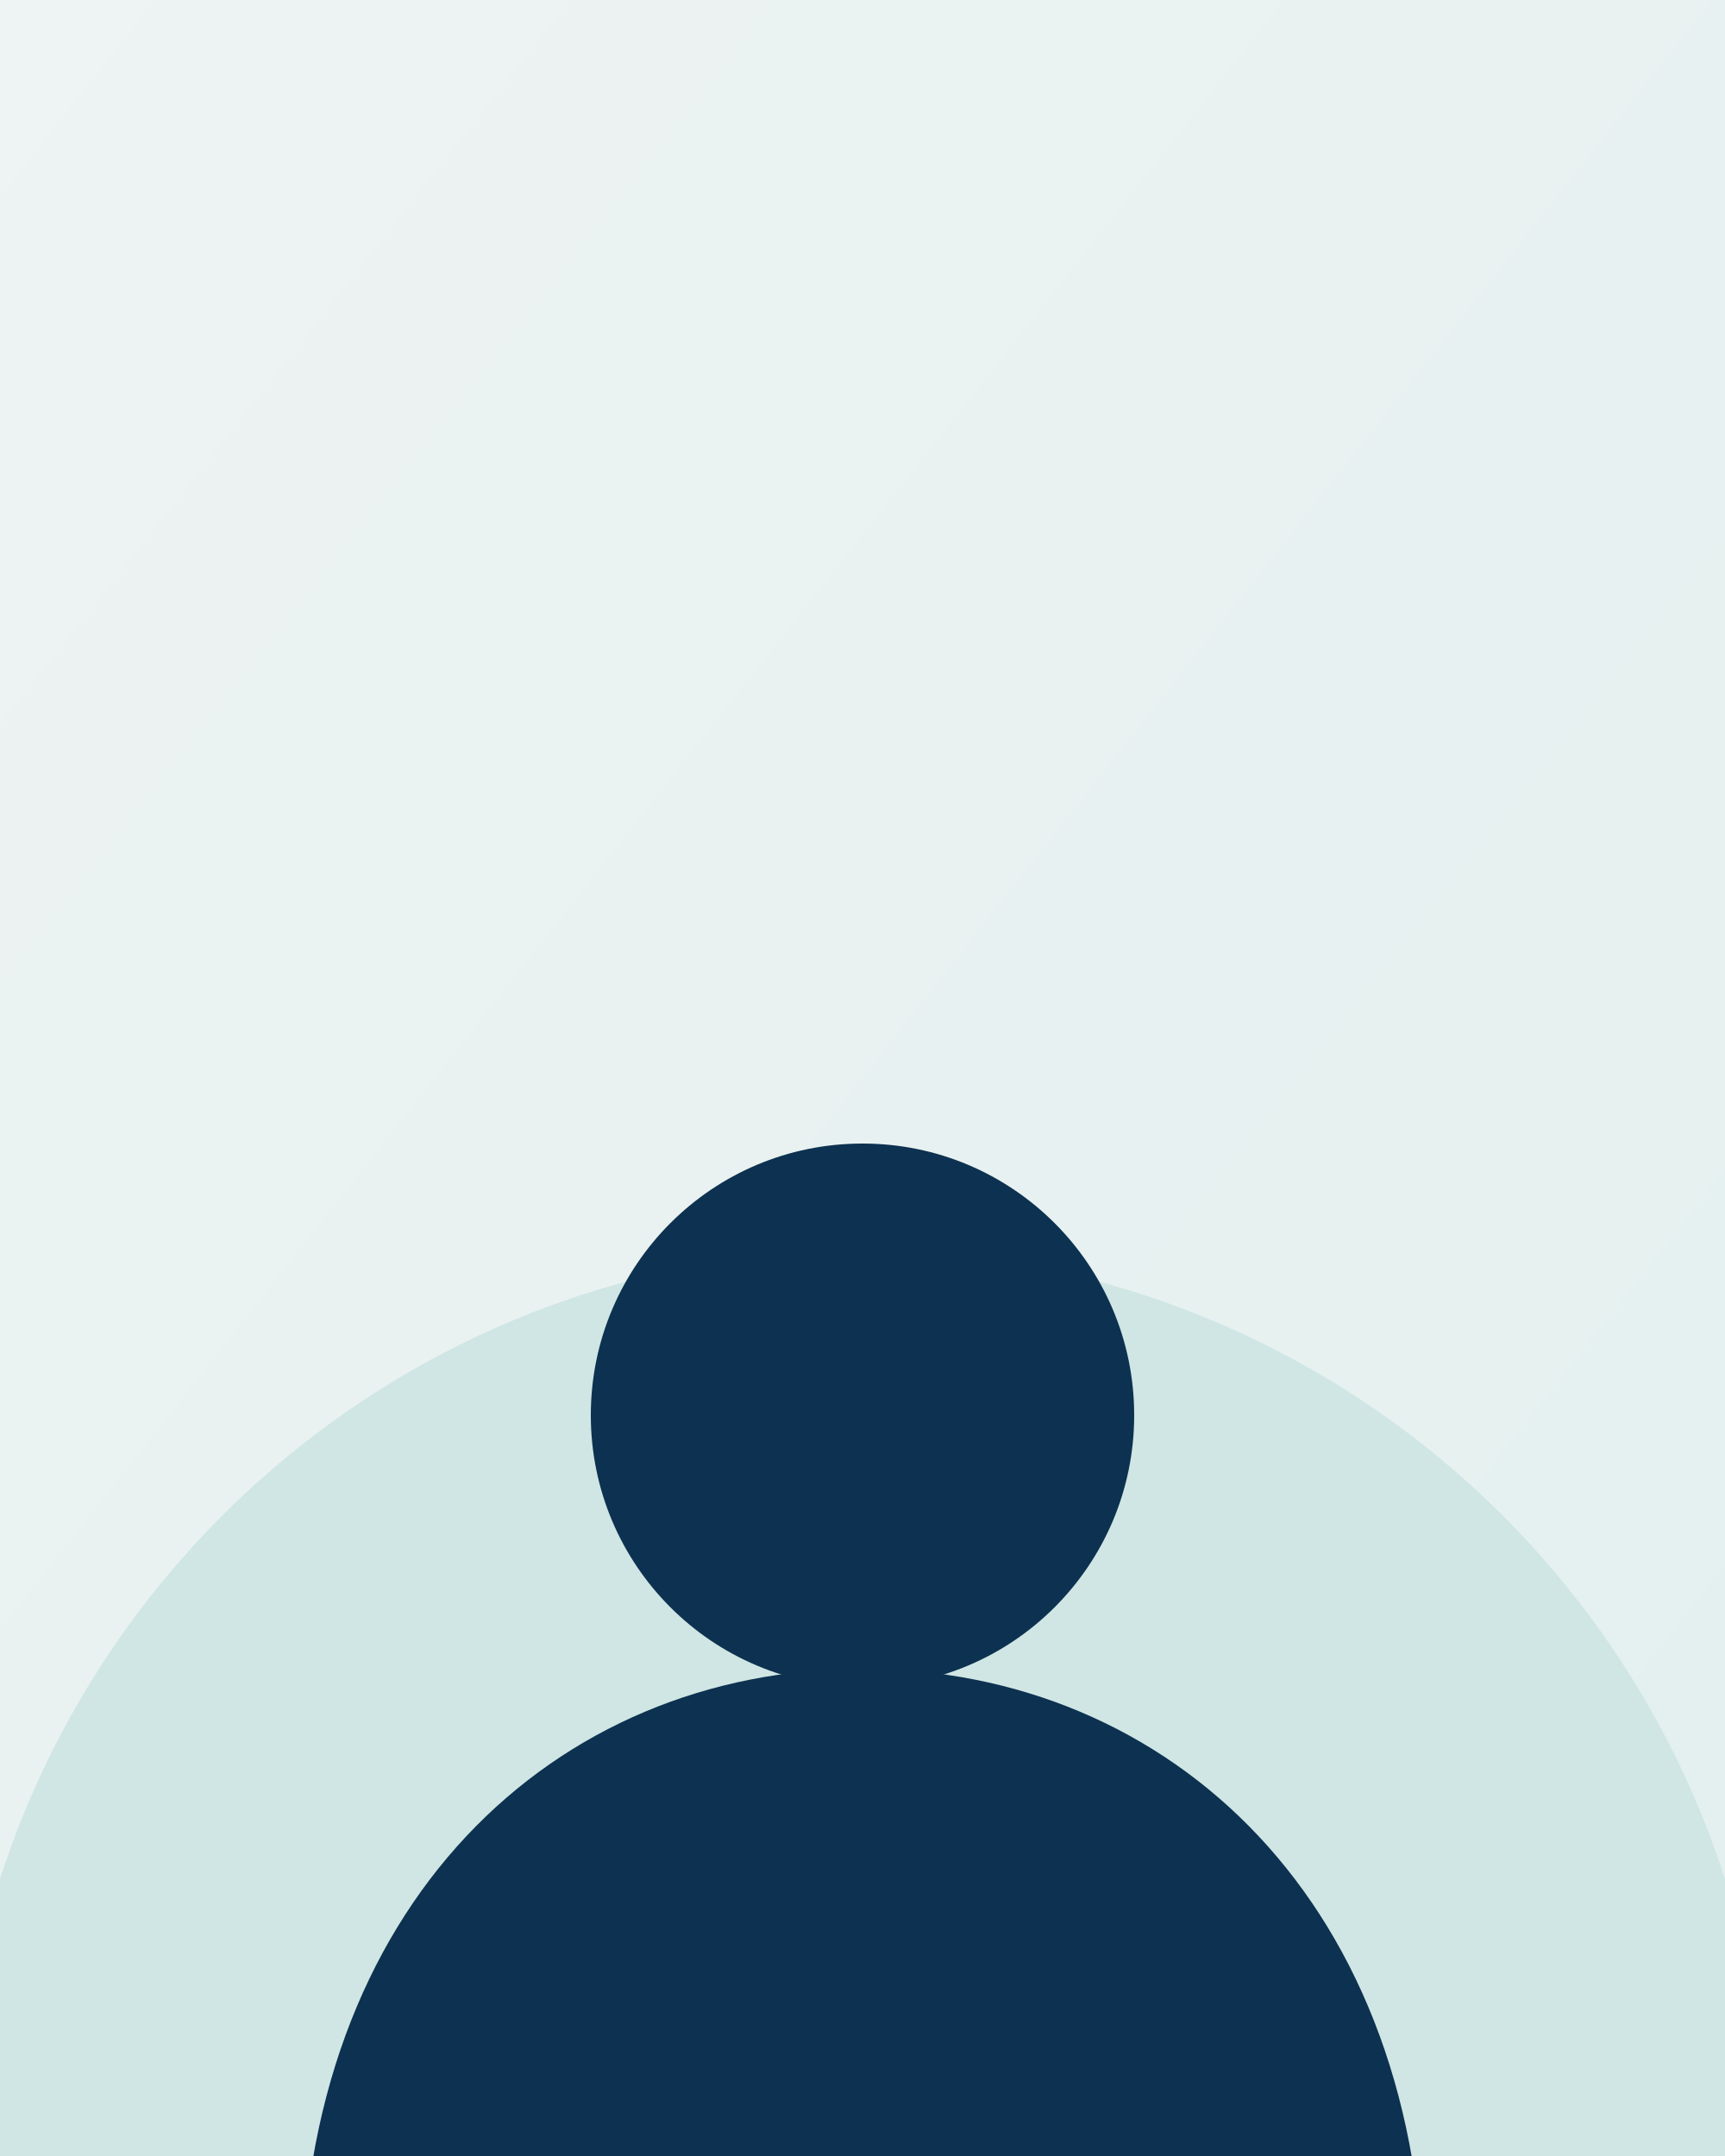
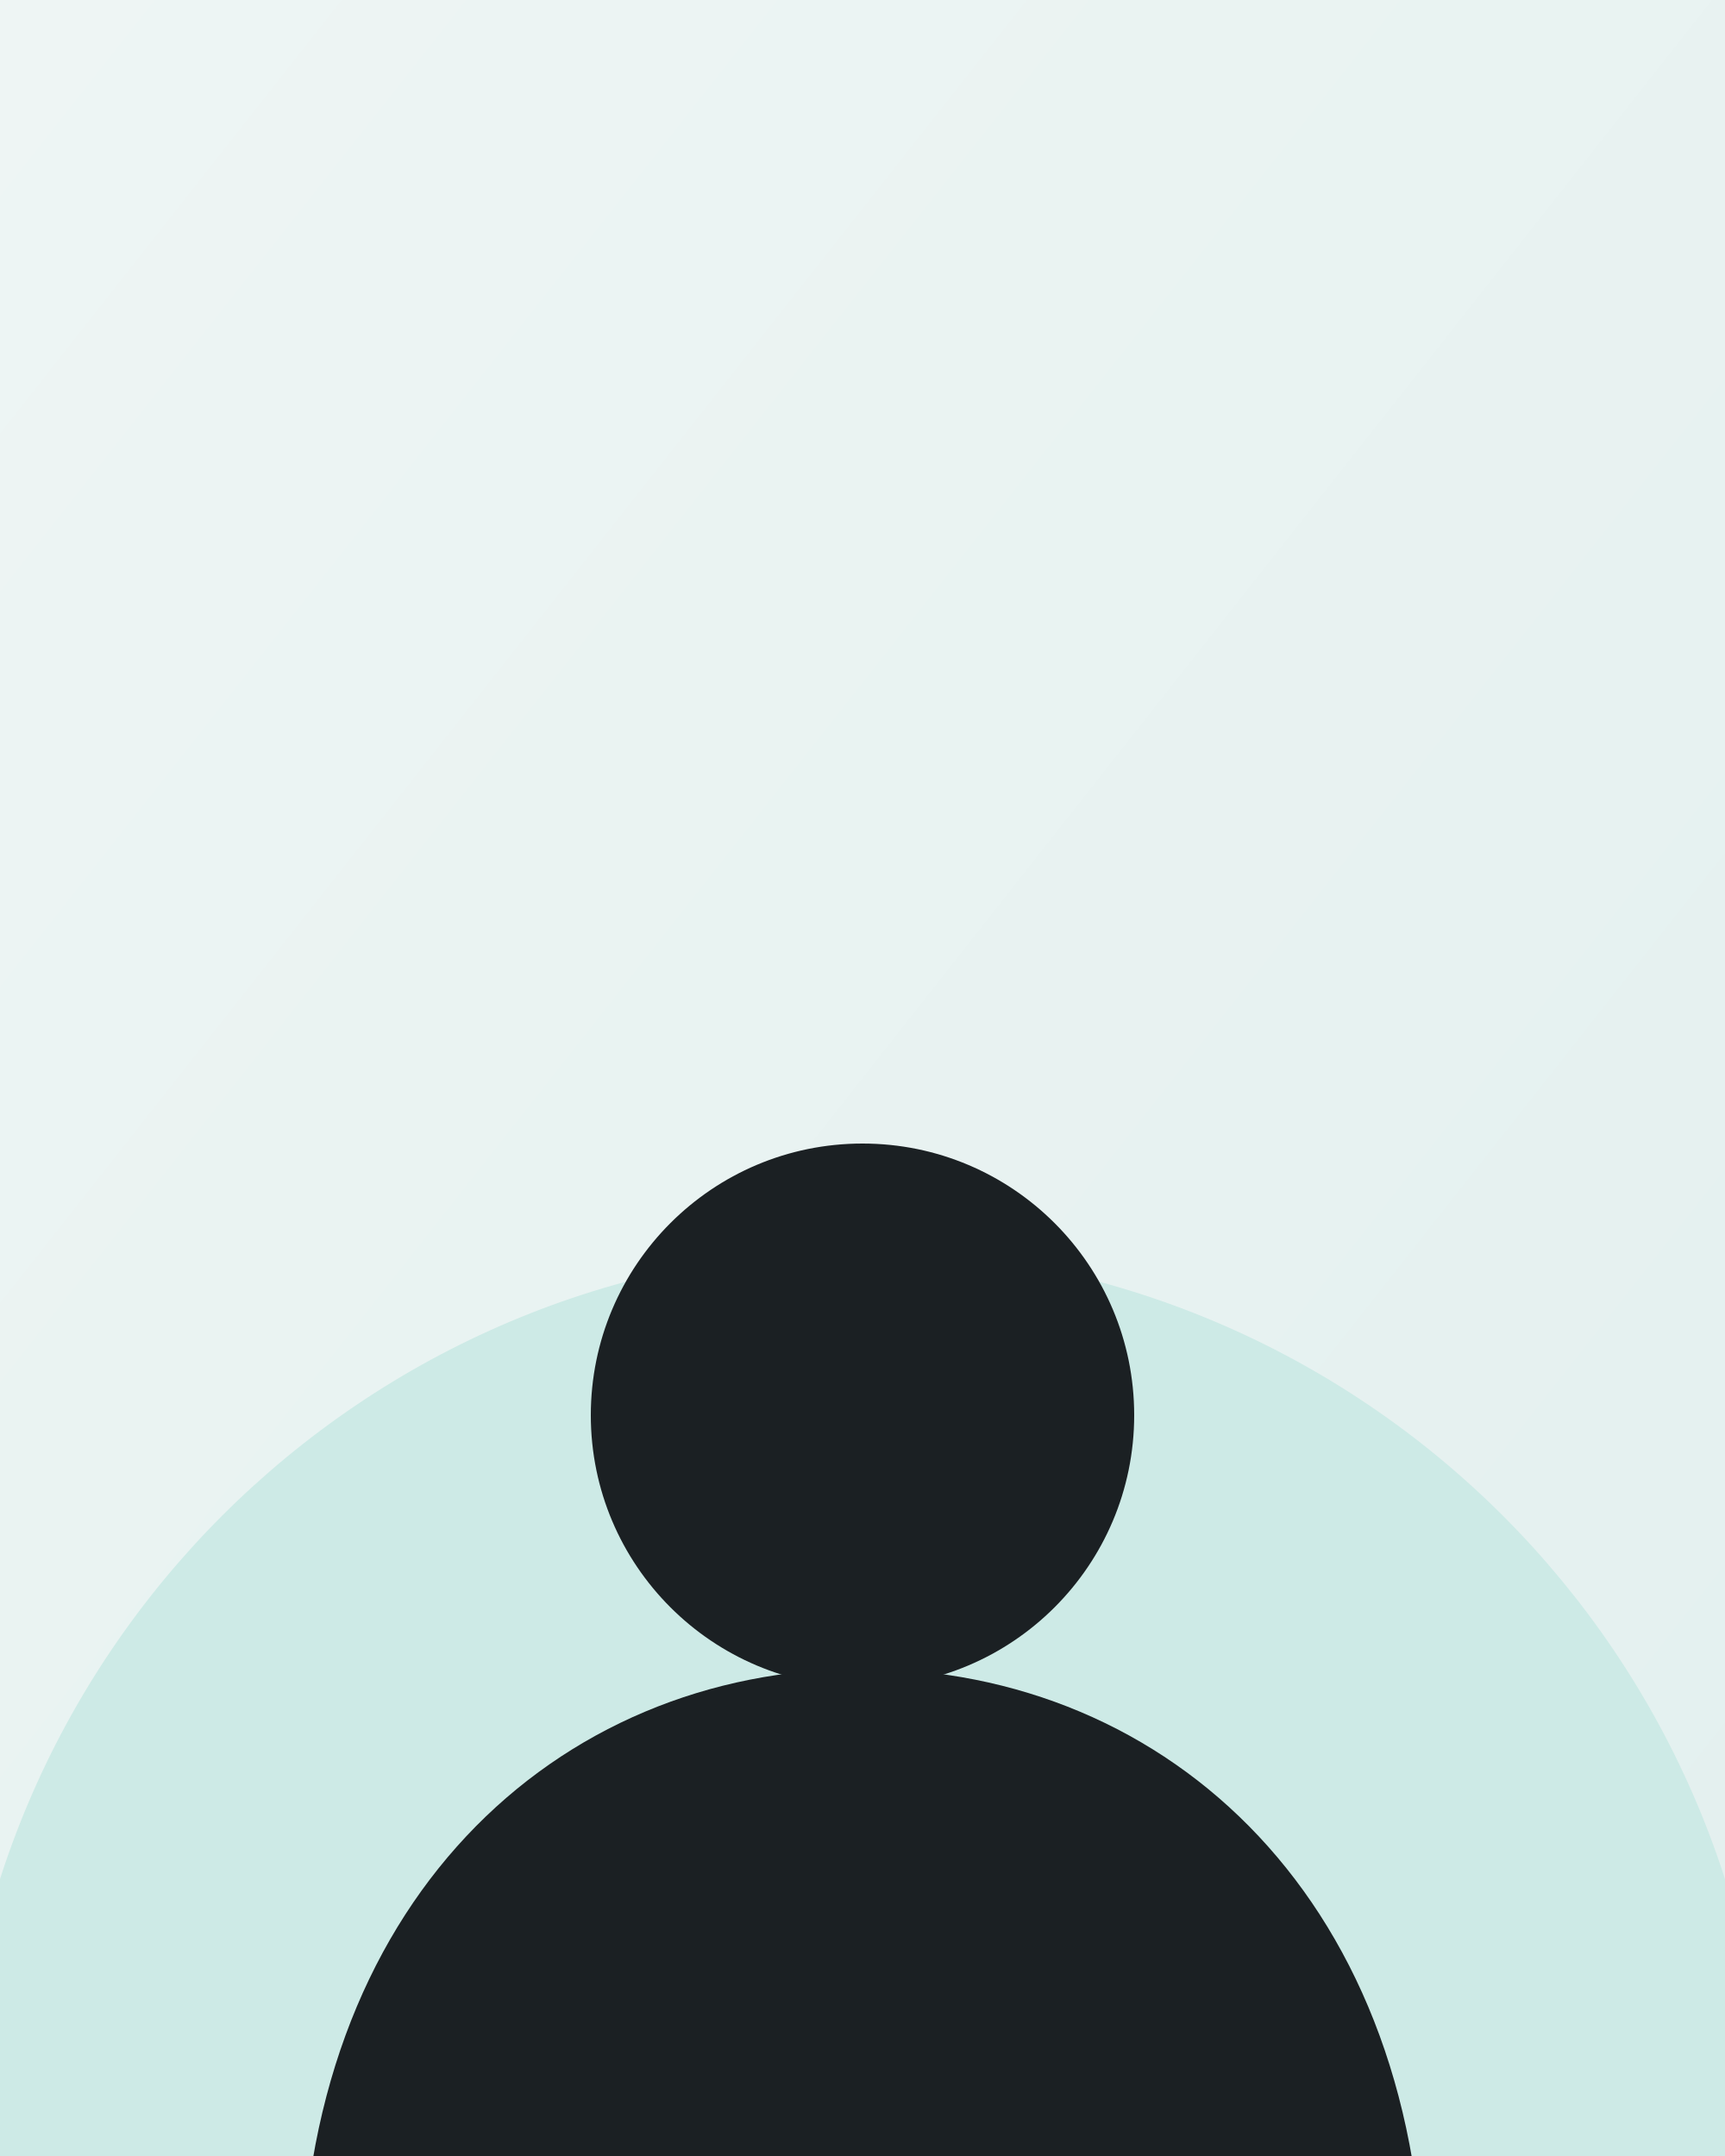
<svg xmlns="http://www.w3.org/2000/svg" viewBox="0 0 800 1000" preserveAspectRatio="xMidYMid slice" role="img">
  <defs>
    <linearGradient id="bg" x1="0" y1="0" x2="1" y2="1">
-       <stop offset="0" stop-color="#eef3f3" />
+       <stop offset="0" stop-color="#eef5f4" />
      <stop offset="1" stop-color="#e3f0ef" />
    </linearGradient>
    <linearGradient id="tg" x1="0" y1="0" x2="1" y2="1">
-       <stop offset="0" stop-color="#1b9a94" />
-       <stop offset="1" stop-color="#0f7a76" />
+       <stop offset="0" stop-color="#19baab" />
+       <stop offset="1" stop-color="#0e7f75" />
    </linearGradient>
    <linearGradient id="ng" x1="0" y1="0" x2="1" y2="1">
-       <stop offset="0" stop-color="#1d4a72" />
-       <stop offset="1" stop-color="#0d3150" />
+       <stop offset="0" stop-color="#30373b" />
+       <stop offset="1" stop-color="#1b2023" />
    </linearGradient>
    <linearGradient id="gg" x1="0" y1="0" x2="1" y2="1">
-       <stop offset="0" stop-color="#e2bd6c" />
-       <stop offset="1" stop-color="#c79a3e" />
+       <stop offset="0" stop-color="#6fd6cc" />
+       <stop offset="1" stop-color="#19baab" />
    </linearGradient>
    <pattern id="dots" width="22" height="22" patternUnits="userSpaceOnUse">
-       <circle cx="2" cy="2" r="1.6" fill="#0d3150" opacity=".14" />
+       <circle cx="2" cy="2" r="1.6" fill="#1b2023" opacity=".14" />
    </pattern>
    <filter id="sh" x="-20%" y="-20%" width="140%" height="160%">
-       <feDropShadow dx="0" dy="10" stdDeviation="14" flood-color="#0d3150" flood-opacity=".14" />
+       <feDropShadow dx="0" dy="10" stdDeviation="14" flood-color="#1b2023" flood-opacity=".14" />
    </filter>
  </defs>
  <rect width="800" height="1000" fill="url(#bg)" />
-   <circle cx="400" cy="1000" r="420" fill="#cfe6e4" />
+   <circle cx="400" cy="1000" r="420" fill="#cdeae6" />
  <g transform="translate(400 900) scale(4.2)">
-     <circle cx="0" cy="-58" r="30" fill="#0d3150" />
-     <path d="M-62 40c0-44 28-70 62-70s62 26 62 70z" fill="#0d3150" />
+     <circle cx="0" cy="-58" r="30" fill="#1b2023" />
+     <path d="M-62 40c0-44 28-70 62-70s62 26 62 70z" fill="#1b2023" />
  </g>
</svg>
